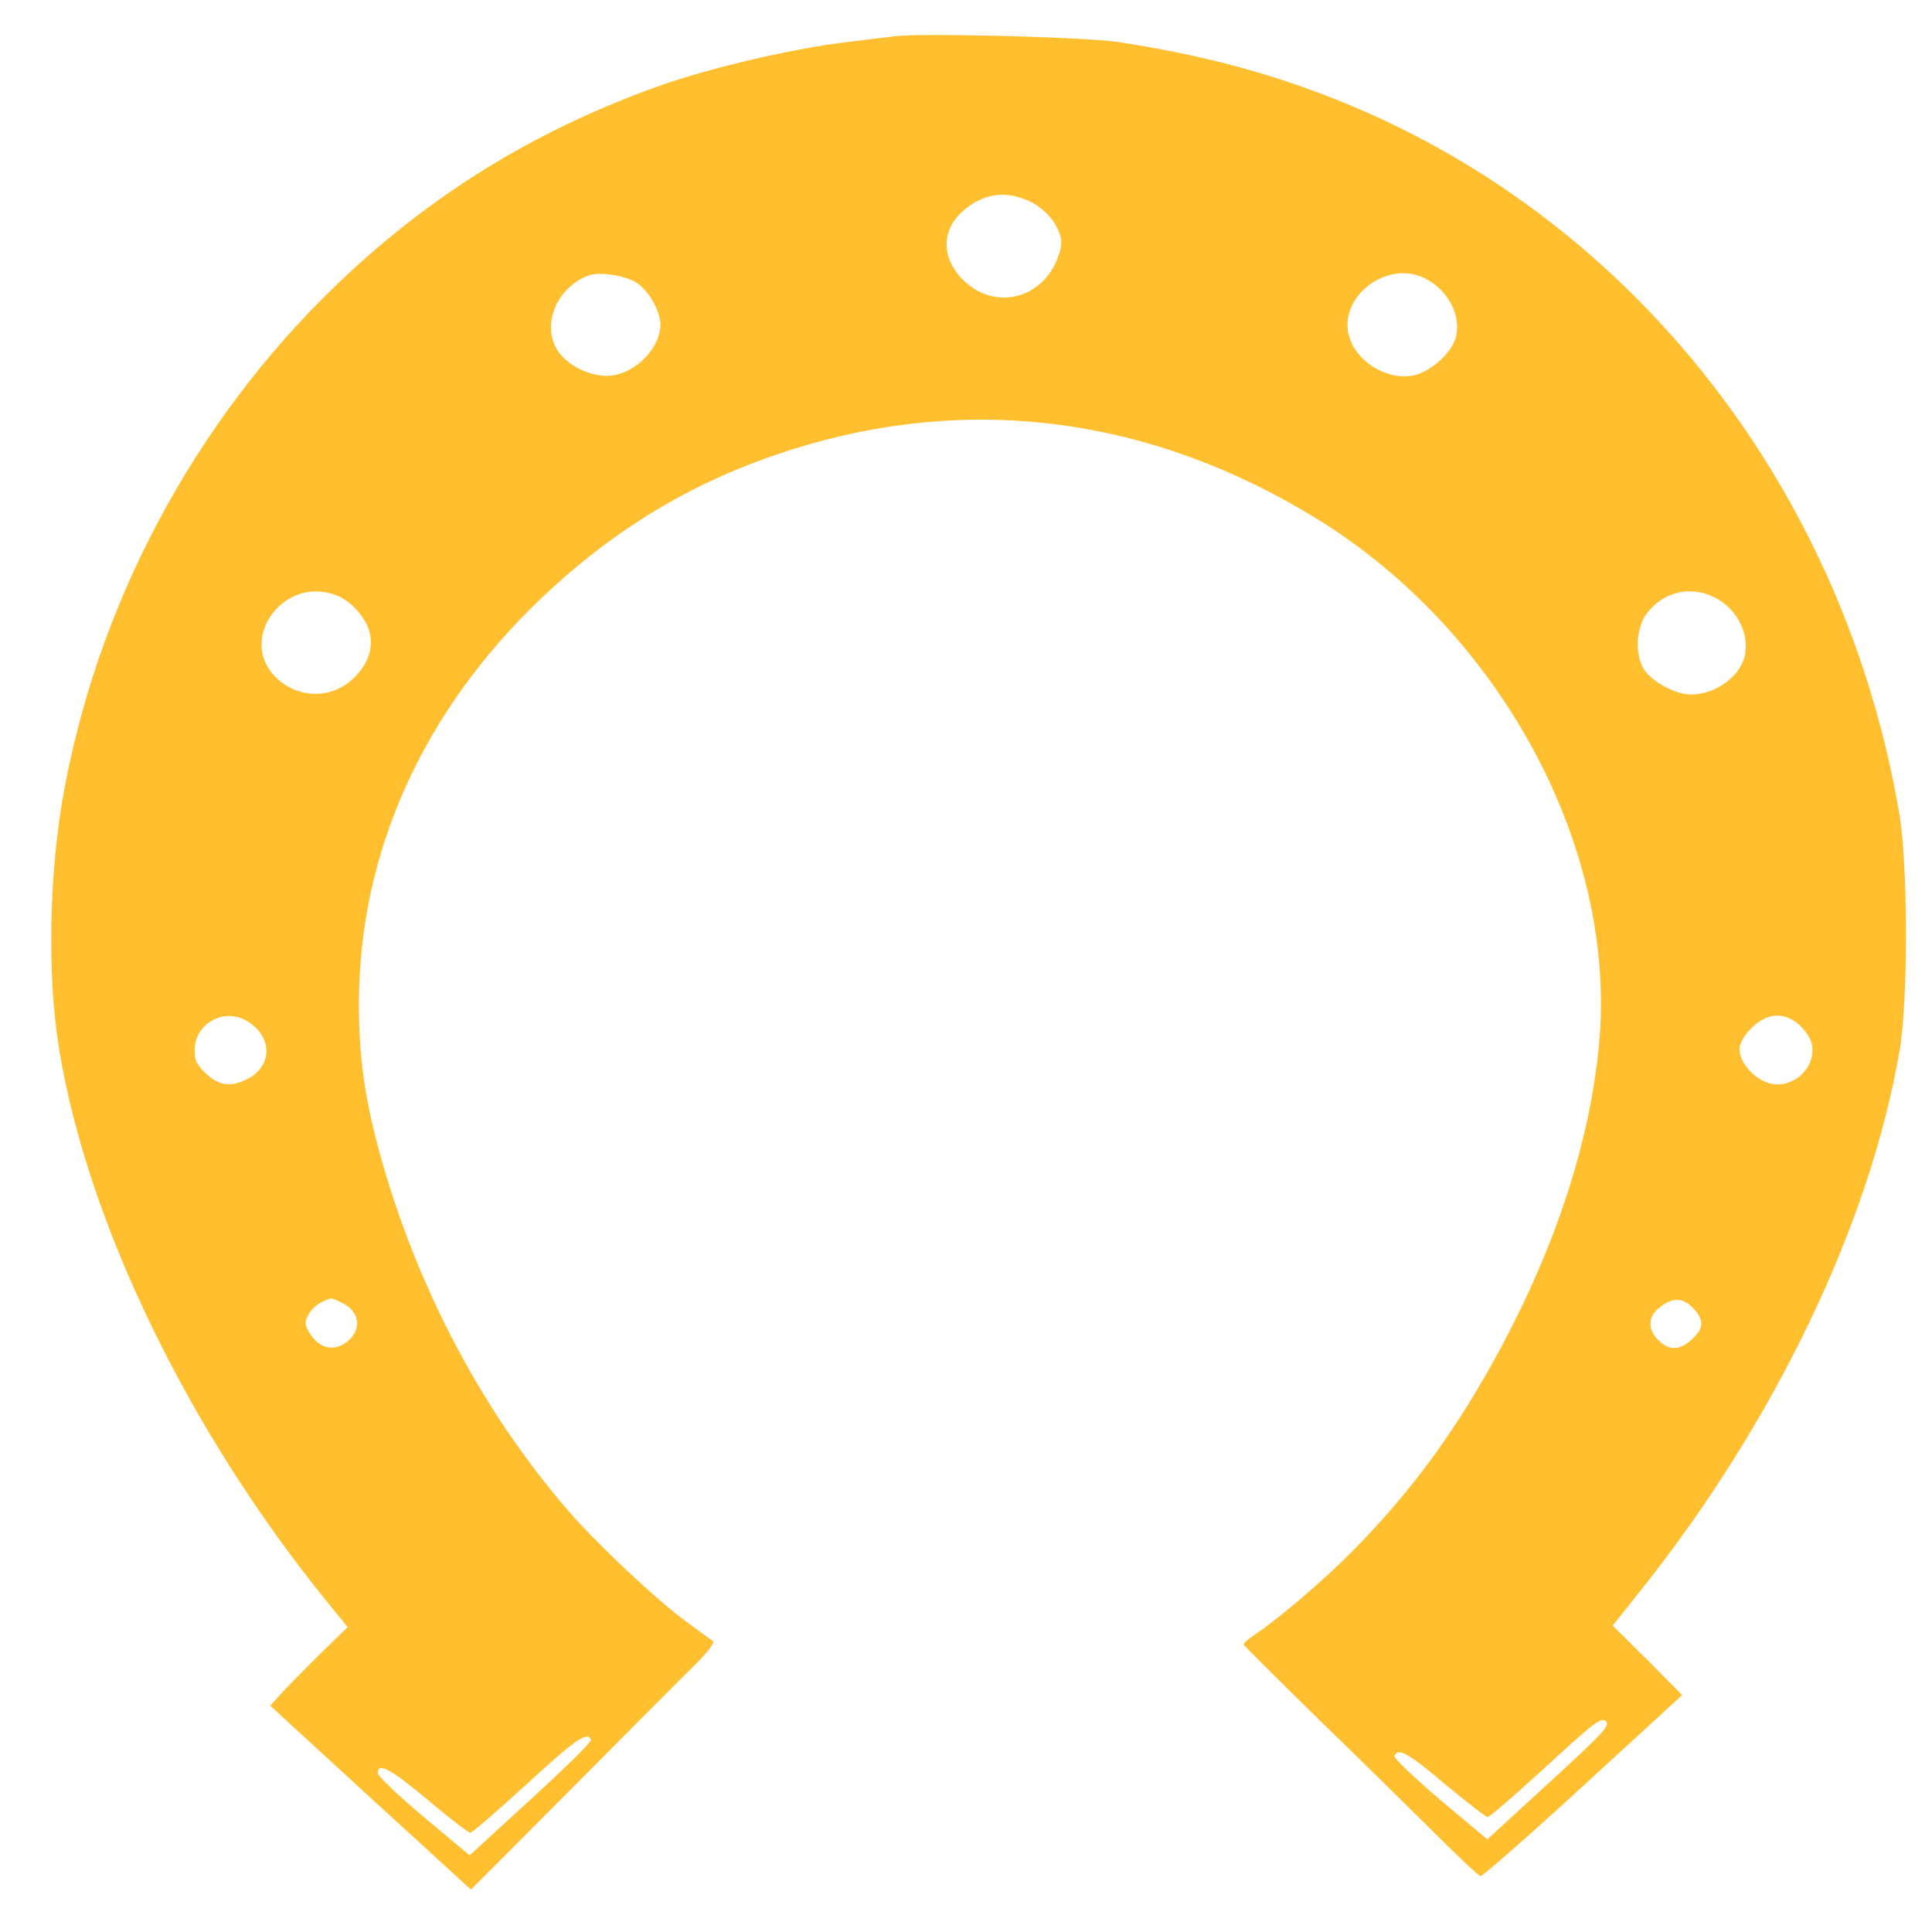
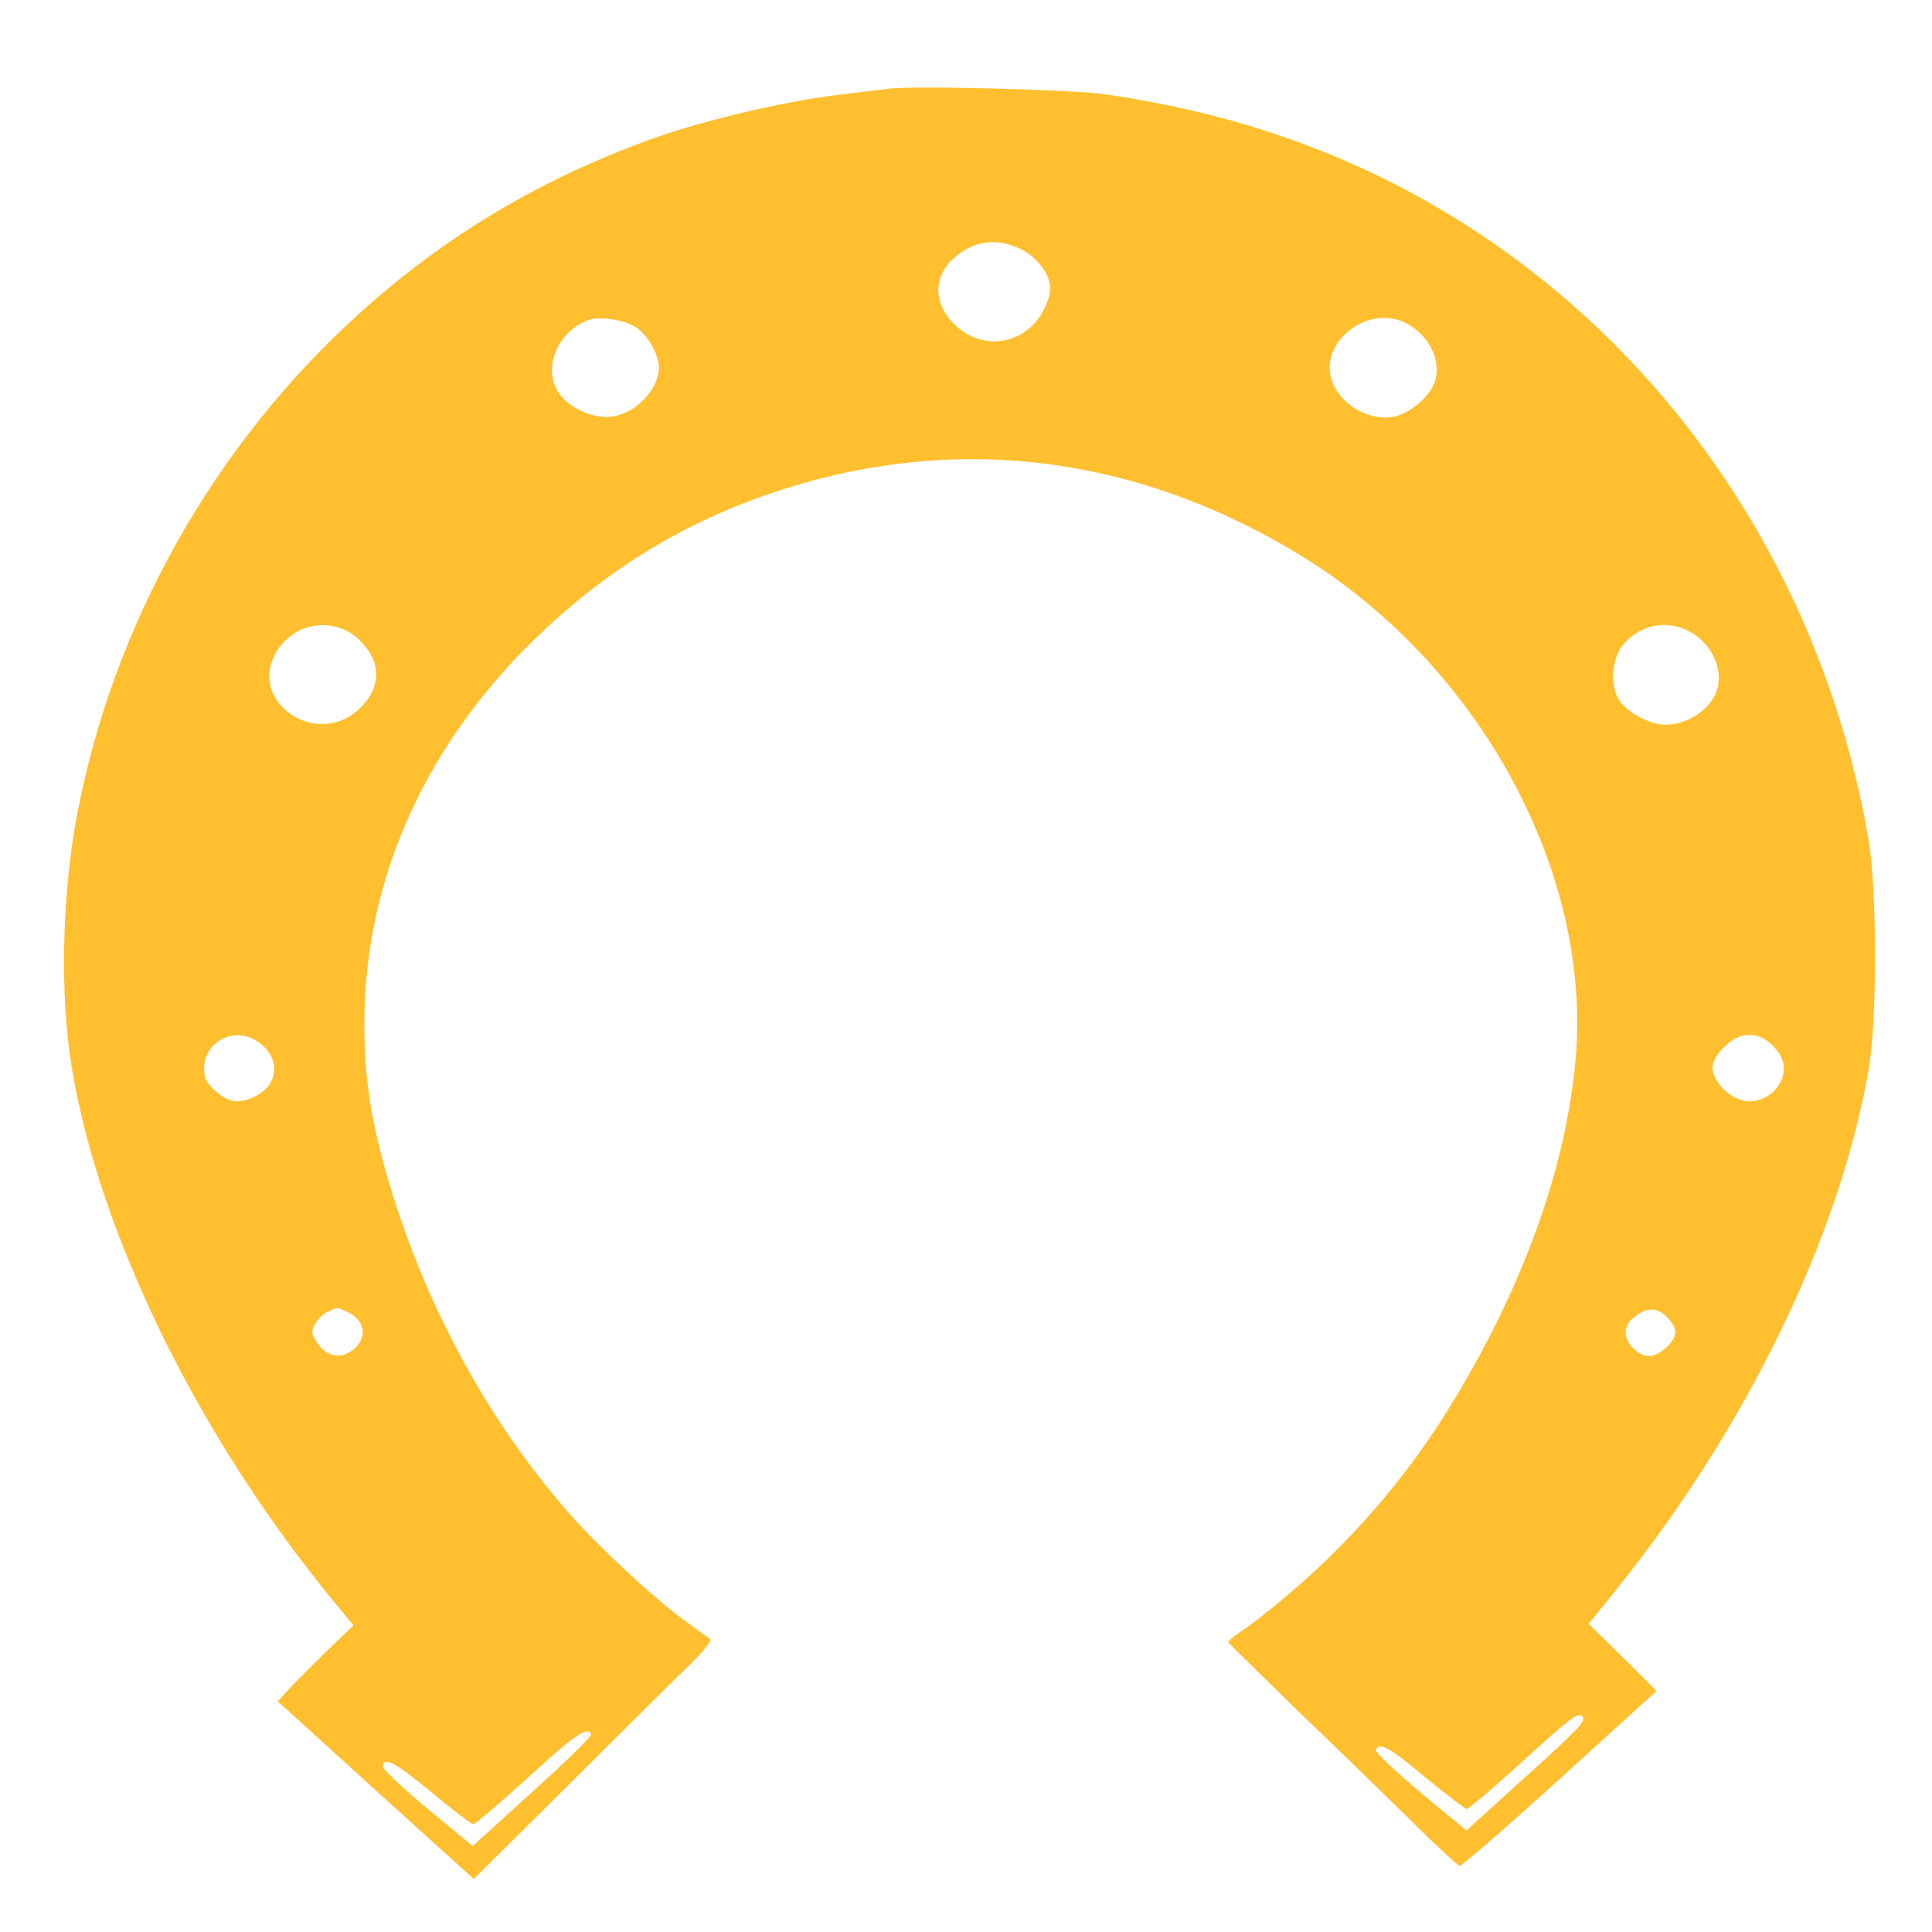
- <svg xmlns="http://www.w3.org/2000/svg" width="125" height="125" viewBox="0 0 33.073 33.073" version="1.1" id="svg7231">
+ <svg xmlns="http://www.w3.org/2000/svg" width="100" height="100" viewBox="0 0 26.458 26.458" version="1.1" id="svg7231">
  <defs id="defs7225" />
-   <g id="layer1" transform="translate(0,-263.9271)">
-     <path style="fill:#ffbf2f;stroke:none;stroke-width:0.006;fill-opacity:1" id="path680" d="m 15.323,264.547 c -0.094,0.011 -0.493,0.059 -0.88,0.108 -0.915,0.113 -2.287,0.436 -3.143,0.737 -2.023,0.721 -3.729,1.744 -5.272,3.159 -2.539,2.331 -4.292,5.49 -4.926,8.881 -0.264,1.421 -0.299,3.186 -0.088,4.467 0.487,2.955 2.199,6.491 4.539,9.392 l 0.399,0.49 -0.493,0.479 c -0.27,0.269 -0.569,0.571 -0.663,0.678 l -0.17,0.188 1.718,1.577 1.718,1.572 1.753,-1.76 c 0.962,-0.969 1.906,-1.916 2.099,-2.104 0.188,-0.188 0.323,-0.366 0.293,-0.388 -0.029,-0.021 -0.24,-0.172 -0.463,-0.339 -0.516,-0.377 -1.53,-1.335 -2.011,-1.889 -1.466,-1.695 -2.574,-3.789 -3.208,-6.039 -0.276,-0.985 -0.381,-1.712 -0.381,-2.643 0,-2.589 1.097,-5.022 3.137,-6.959 1.267,-1.2 2.633,-2.013 4.269,-2.53 3.061,-0.969 6.163,-0.56 9.001,1.189 3.155,1.948 5.148,5.668 4.82,9.01 -0.158,1.647 -0.727,3.396 -1.671,5.162 -0.751,1.399 -1.519,2.454 -2.545,3.493 -0.487,0.495 -1.272,1.163 -1.659,1.421 -0.123,0.081 -0.217,0.161 -0.205,0.183 0.006,0.016 0.551,0.56 1.214,1.211 0.668,0.646 1.56,1.523 1.994,1.954 0.428,0.431 0.809,0.786 0.844,0.797 0.035,0.005 0.827,-0.689 1.759,-1.545 l 1.695,-1.555 -0.592,-0.597 -0.598,-0.592 0.493,-0.619 c 2.287,-2.874 3.905,-6.254 4.415,-9.204 0.152,-0.856 0.147,-3.192 0,-4.069 -0.938,-5.517 -4.498,-10.103 -9.447,-12.153 -1.226,-0.506 -2.469,-0.845 -3.946,-1.066 -0.545,-0.081 -3.354,-0.156 -3.8,-0.097 z m 2.322,2.836 c 0.287,0.14 0.522,0.452 0.522,0.705 0,0.086 -0.053,0.264 -0.123,0.393 -0.317,0.597 -1.05,0.721 -1.536,0.258 -0.393,-0.371 -0.405,-0.861 -0.029,-1.195 0.352,-0.312 0.745,-0.366 1.167,-0.161 z m -6.749,1.383 c 0.211,0.135 0.405,0.484 0.41,0.716 0,0.382 -0.393,0.807 -0.815,0.872 -0.311,0.048 -0.739,-0.135 -0.926,-0.398 -0.311,-0.431 -0.053,-1.103 0.51,-1.313 0.182,-0.07 0.633,0 0.821,0.124 z m 13.481,-0.081 c 0.41,0.194 0.651,0.651 0.539,1.033 -0.082,0.275 -0.446,0.587 -0.739,0.64 -0.446,0.075 -0.95,-0.237 -1.079,-0.662 -0.205,-0.667 0.627,-1.324 1.278,-1.012 z m -18.624,5.431 c 0.246,0.091 0.493,0.361 0.569,0.614 0.082,0.285 -0.024,0.581 -0.287,0.824 -0.369,0.339 -0.915,0.334 -1.29,-0.011 -0.704,-0.646 0.1,-1.776 1.009,-1.426 z m 23.514,0 c 0.422,0.161 0.686,0.614 0.604,1.028 -0.076,0.361 -0.504,0.673 -0.926,0.673 -0.24,0 -0.61,-0.188 -0.774,-0.393 -0.194,-0.237 -0.176,-0.764 0.035,-1.017 0.276,-0.334 0.674,-0.441 1.061,-0.291 z m -25.033,7.293 c 0.446,0.275 0.434,0.786 -0.024,1.001 -0.27,0.129 -0.457,0.102 -0.68,-0.102 -0.158,-0.145 -0.199,-0.226 -0.199,-0.398 0,-0.463 0.504,-0.743 0.903,-0.501 z m 26.511,0.016 c 0.088,0.065 0.199,0.194 0.24,0.291 0.158,0.35 -0.152,0.775 -0.563,0.775 -0.299,0 -0.645,-0.328 -0.645,-0.608 0,-0.075 0.07,-0.215 0.158,-0.307 0.264,-0.291 0.545,-0.339 0.809,-0.151 z m -24.886,4.806 c 0.328,0.161 0.34,0.511 0.024,0.705 -0.205,0.124 -0.428,0.054 -0.575,-0.178 -0.094,-0.151 -0.1,-0.194 -0.029,-0.323 0.041,-0.081 0.141,-0.178 0.223,-0.215 0.182,-0.086 0.147,-0.086 0.358,0.011 z m 23.156,0.124 c 0.158,0.183 0.147,0.318 -0.053,0.501 -0.211,0.188 -0.375,0.199 -0.563,0.021 -0.188,-0.167 -0.194,-0.404 -0.012,-0.549 0.24,-0.205 0.44,-0.199 0.627,0.027 z m -2.498,8.09 -1.056,0.969 -0.809,-0.678 c -0.44,-0.377 -0.792,-0.71 -0.78,-0.748 0.053,-0.151 0.235,-0.054 0.862,0.479 0.369,0.307 0.704,0.565 0.733,0.565 0.035,0 0.481,-0.388 0.997,-0.861 0.833,-0.764 0.944,-0.85 1.026,-0.78 0.076,0.075 -0.029,0.188 -0.973,1.055 z m -16.401,-0.732 c 0.012,0.032 -0.452,0.49 -1.032,1.017 l -1.044,0.958 -0.786,-0.657 c -0.434,-0.366 -0.786,-0.7 -0.786,-0.748 0,-0.194 0.211,-0.081 0.85,0.452 0.369,0.312 0.698,0.565 0.733,0.565 0.035,0 0.469,-0.377 0.968,-0.834 0.833,-0.764 1.038,-0.91 1.097,-0.754 z" />
+   <g id="layer1" transform="translate(0,-270.5417)">
+     <path style="fill:#ffbf2f;fill-opacity:1;stroke:none;stroke-width:0.004" id="path680" d="m 12.161,271.758 c -0.073,0.008 -0.385,0.046 -0.687,0.083 -0.715,0.087 -1.786,0.337 -2.455,0.57 -1.58,0.557 -2.913,1.348 -4.118,2.441 -1.983,1.801 -3.353,4.242 -3.848,6.862 -0.206,1.098 -0.234,2.462 -0.069,3.452 0.38,2.283 1.718,5.016 3.545,7.257 l 0.311,0.378 -0.385,0.37 c -0.211,0.208 -0.444,0.441 -0.518,0.524 l -0.133,0.146 1.342,1.219 1.342,1.214 1.37,-1.36 c 0.751,-0.749 1.489,-1.481 1.64,-1.626 0.147,-0.146 0.252,-0.283 0.229,-0.299 -0.023,-0.017 -0.188,-0.133 -0.362,-0.262 -0.403,-0.291 -1.196,-1.031 -1.571,-1.46 -1.145,-1.31 -2.011,-2.928 -2.506,-4.666 -0.215,-0.761 -0.298,-1.323 -0.298,-2.042 0,-2 0.857,-3.88 2.451,-5.378 0.989,-0.927 2.057,-1.555 3.335,-1.955 2.391,-0.749 4.814,-0.433 7.031,0.919 2.464,1.506 4.022,4.379 3.765,6.962 -0.124,1.273 -0.568,2.624 -1.305,3.988 -0.586,1.081 -1.186,1.897 -1.988,2.699 -0.38,0.383 -0.994,0.898 -1.296,1.098 -0.096,0.062 -0.169,0.125 -0.16,0.141 0.005,0.013 0.431,0.433 0.948,0.936 0.522,0.499 1.218,1.177 1.557,1.51 0.334,0.333 0.632,0.607 0.66,0.616 0.028,0.004 0.646,-0.532 1.374,-1.194 l 1.324,-1.202 -0.463,-0.462 -0.467,-0.457 0.385,-0.478 c 1.786,-2.221 3.051,-4.833 3.449,-7.112 0.119,-0.661 0.115,-2.466 0,-3.144 -0.733,-4.263 -3.513,-7.806 -7.379,-9.391 -0.957,-0.391 -1.928,-0.653 -3.083,-0.823 -0.426,-0.062 -2.62,-0.121 -2.968,-0.075 z m 1.814,2.192 c 0.224,0.108 0.408,0.349 0.408,0.545 0,0.067 -0.041,0.204 -0.096,0.304 -0.247,0.462 -0.82,0.557 -1.2,0.2 -0.307,-0.287 -0.316,-0.665 -0.023,-0.923 0.275,-0.241 0.582,-0.283 0.912,-0.125 z m -5.272,1.069 c 0.165,0.104 0.316,0.374 0.321,0.553 0,0.295 -0.307,0.624 -0.637,0.674 -0.243,0.037 -0.577,-0.104 -0.724,-0.308 -0.243,-0.333 -0.041,-0.853 0.399,-1.015 0.142,-0.054 0.495,0 0.641,0.096 z m 10.53,-0.062 c 0.321,0.15 0.508,0.503 0.421,0.799 -0.064,0.212 -0.348,0.453 -0.577,0.495 -0.348,0.058 -0.742,-0.183 -0.843,-0.512 -0.16,-0.516 0.49,-1.023 0.999,-0.782 z M 4.686,279.153 c 0.192,0.071 0.385,0.279 0.444,0.474 0.064,0.22 -0.018,0.449 -0.224,0.636 -0.289,0.262 -0.715,0.258 -1.008,-0.008 -0.55,-0.499 0.078,-1.372 0.788,-1.102 z m 18.368,0 c 0.33,0.125 0.536,0.474 0.472,0.794 -0.06,0.279 -0.394,0.52 -0.724,0.52 -0.188,0 -0.476,-0.146 -0.605,-0.304 -0.151,-0.183 -0.137,-0.591 0.028,-0.786 0.215,-0.258 0.527,-0.341 0.829,-0.225 z m -19.554,5.635 c 0.348,0.212 0.339,0.607 -0.018,0.774 -0.211,0.1 -0.357,0.079 -0.531,-0.079 -0.124,-0.112 -0.156,-0.175 -0.156,-0.308 0,-0.358 0.394,-0.574 0.705,-0.387 z m 20.708,0.012 c 0.069,0.05 0.156,0.15 0.188,0.225 0.124,0.27 -0.119,0.599 -0.44,0.599 -0.234,0 -0.504,-0.254 -0.504,-0.47 0,-0.058 0.055,-0.166 0.124,-0.237 0.206,-0.225 0.426,-0.262 0.632,-0.116 z m -19.439,3.714 c 0.257,0.125 0.266,0.395 0.018,0.545 -0.16,0.096 -0.334,0.042 -0.449,-0.137 -0.073,-0.116 -0.078,-0.15 -0.023,-0.25 0.032,-0.062 0.11,-0.137 0.174,-0.166 0.142,-0.067 0.115,-0.067 0.279,0.008 z m 18.088,0.096 c 0.124,0.141 0.115,0.245 -0.041,0.387 -0.165,0.146 -0.293,0.154 -0.44,0.017 -0.147,-0.129 -0.151,-0.312 -0.009,-0.424 0.188,-0.158 0.344,-0.154 0.49,0.021 z m -1.951,6.251 -0.824,0.749 -0.632,-0.524 c -0.344,-0.291 -0.618,-0.549 -0.609,-0.578 0.041,-0.116 0.183,-0.042 0.673,0.37 0.289,0.237 0.55,0.437 0.573,0.437 0.027,0 0.376,-0.299 0.779,-0.665 0.65,-0.591 0.737,-0.657 0.802,-0.603 0.06,0.058 -0.023,0.146 -0.76,0.815 z M 8.094,294.296 c 0.009,0.025 -0.353,0.378 -0.806,0.786 l -0.815,0.74 -0.614,-0.507 c -0.339,-0.283 -0.614,-0.541 -0.614,-0.578 0,-0.15 0.165,-0.062 0.664,0.349 0.289,0.241 0.545,0.437 0.573,0.437 0.027,0 0.366,-0.291 0.756,-0.645 0.65,-0.591 0.811,-0.703 0.857,-0.582 z" />
  </g>
</svg>
